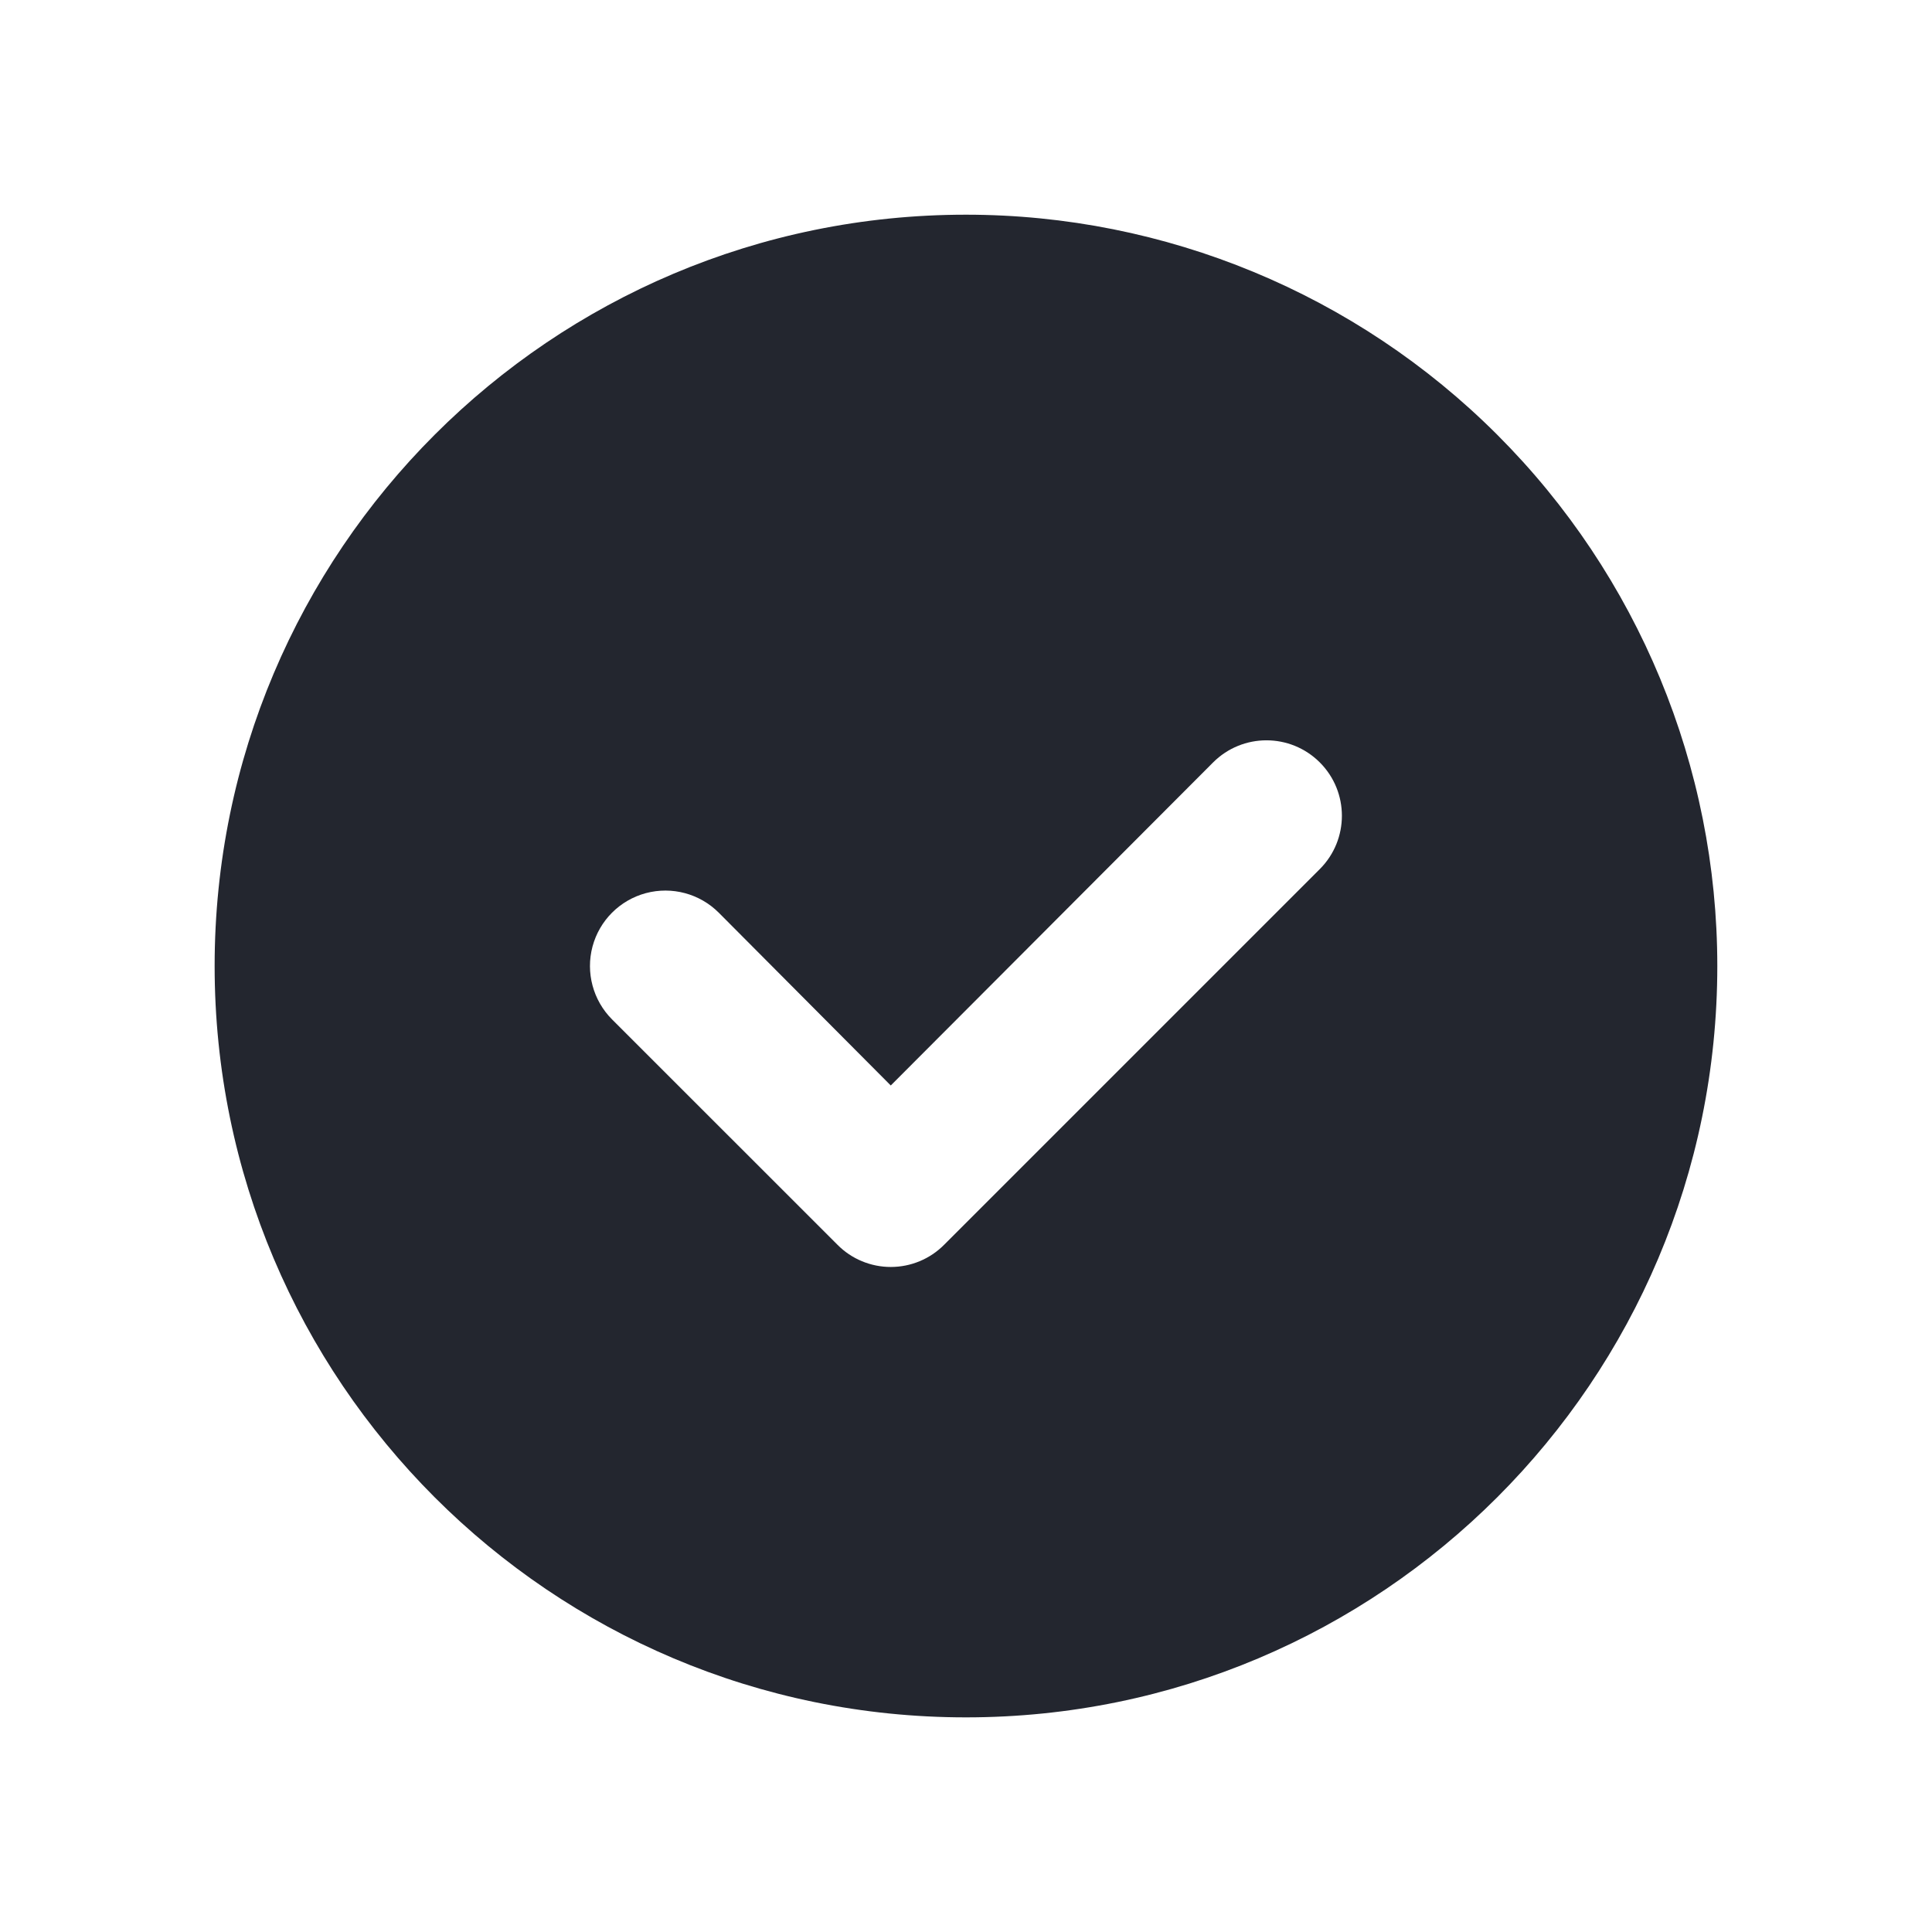
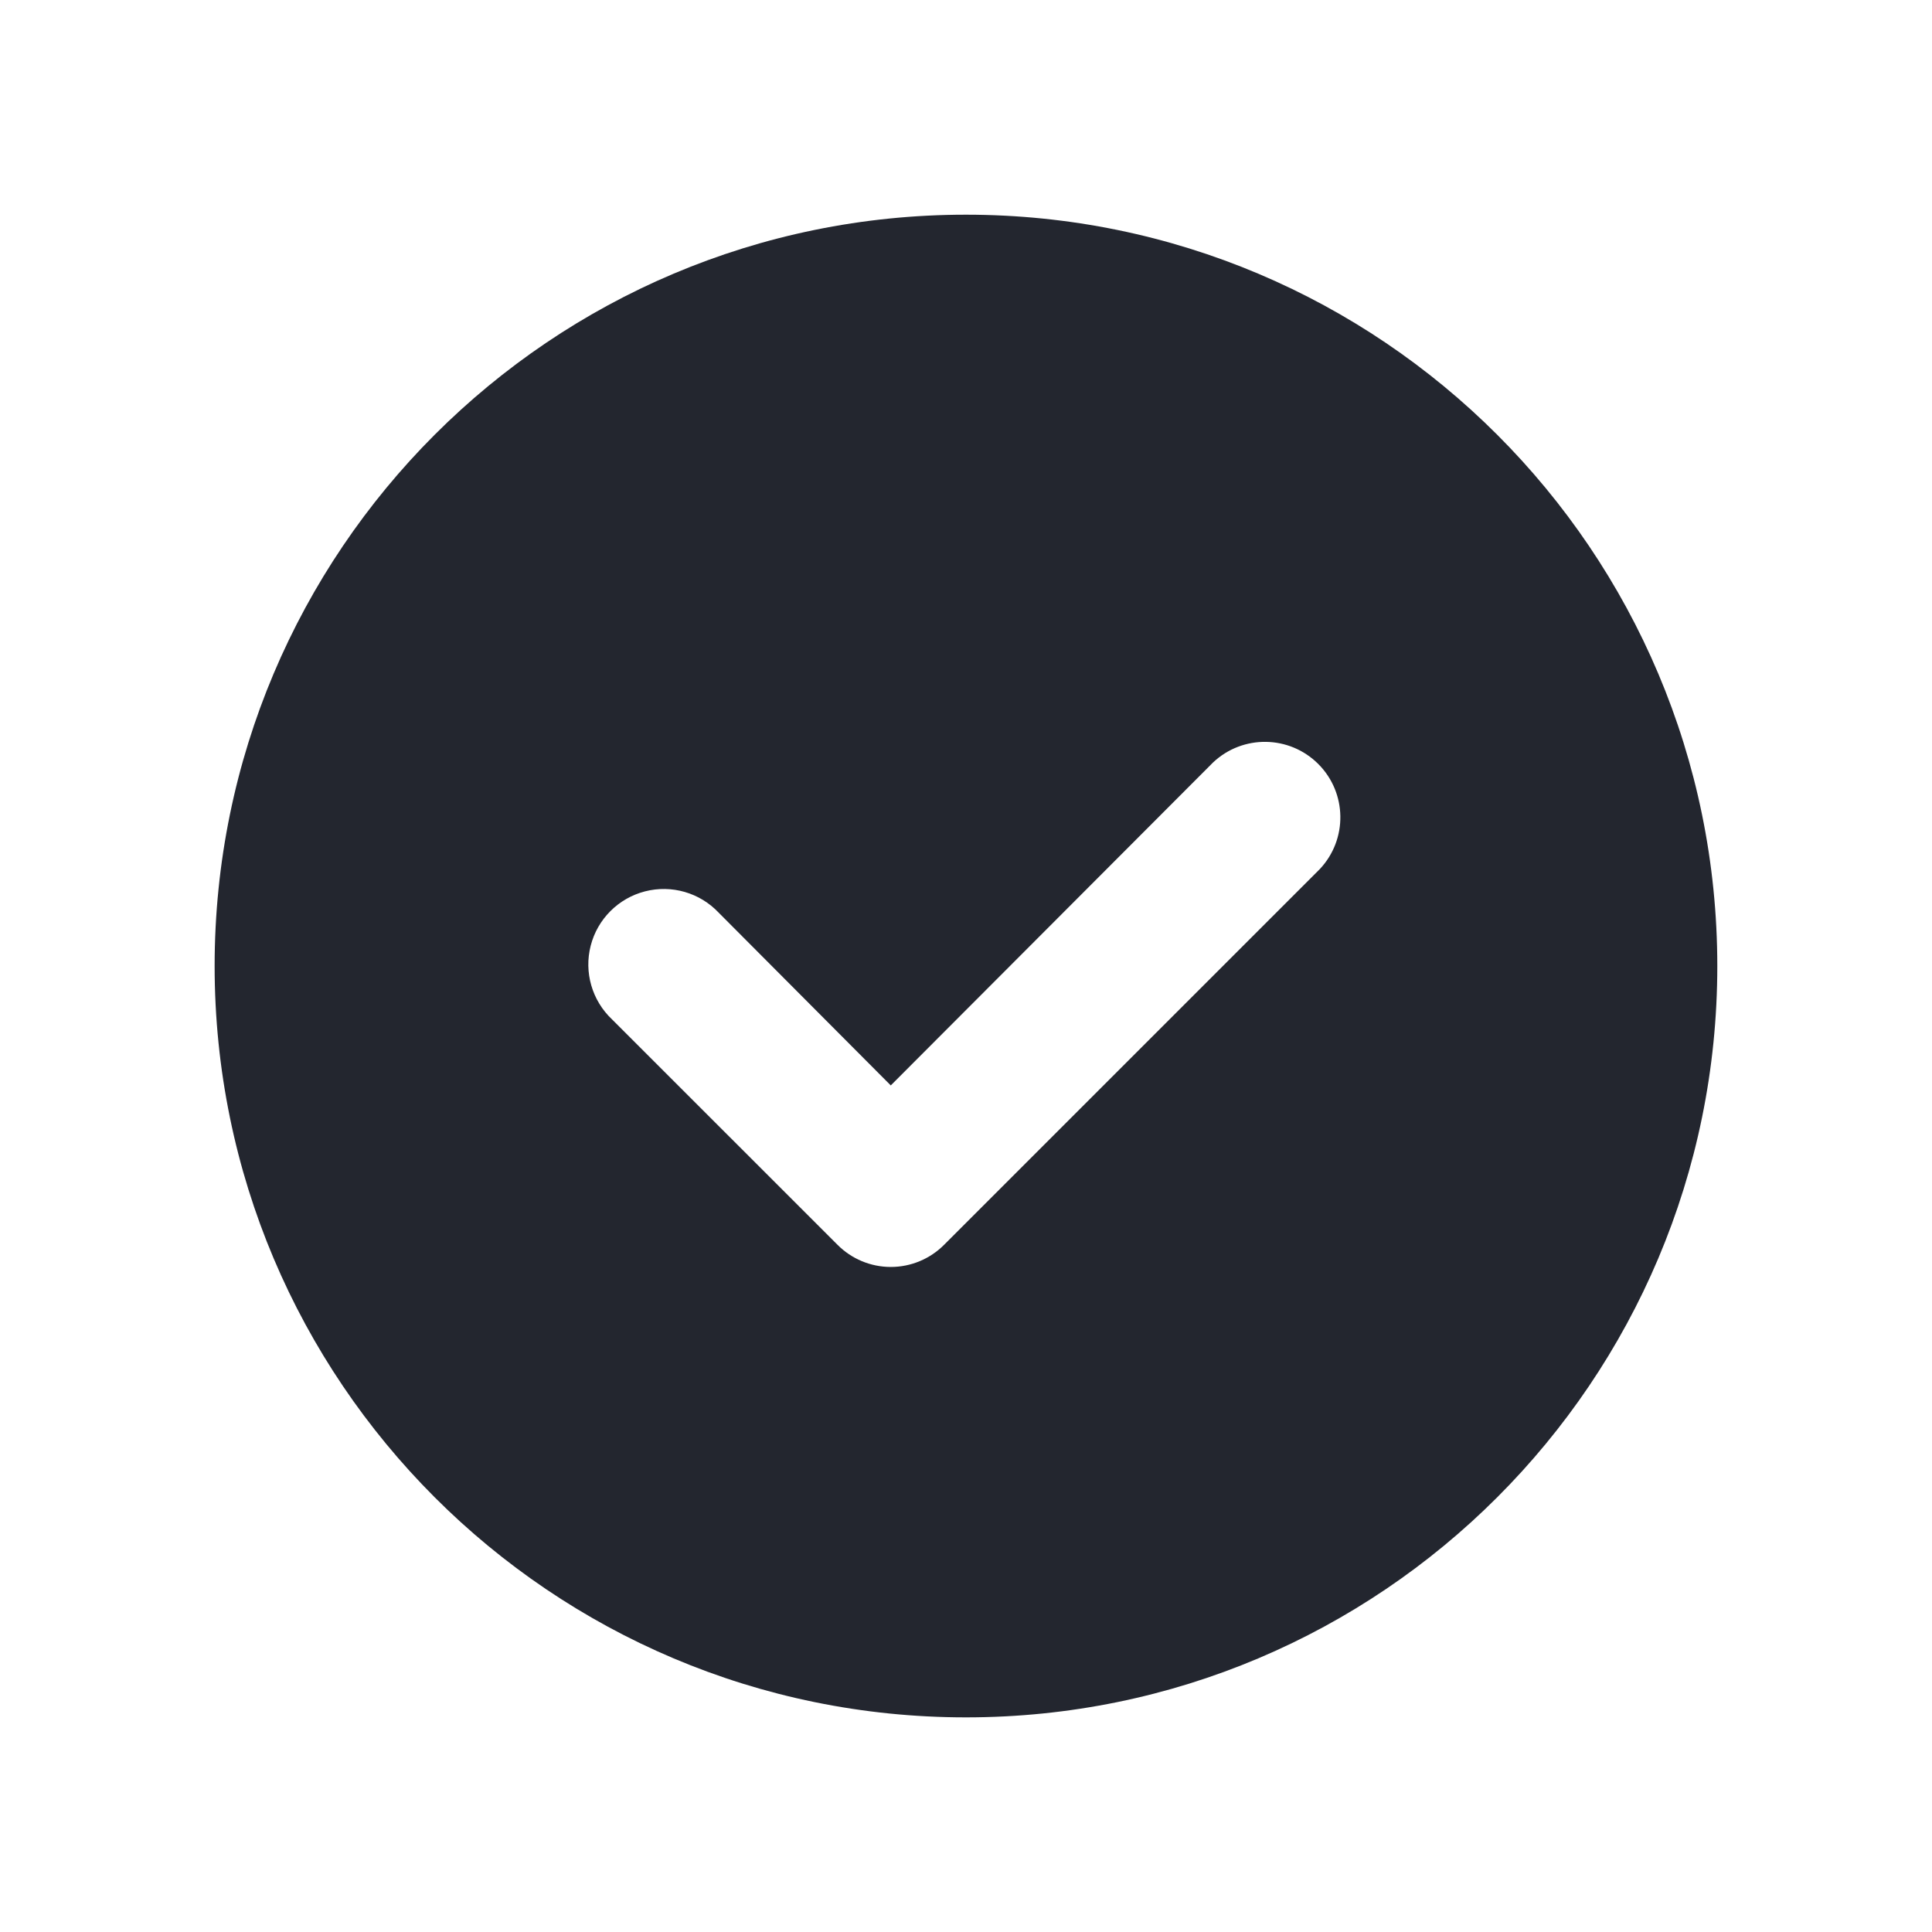
- <svg xmlns="http://www.w3.org/2000/svg" width="32" height="32" viewBox="0 0 32 32" fill="none">
+ <svg xmlns="http://www.w3.org/2000/svg" width="32" height="32" fill="none">
  <g id="Ic_chechlist">
-     <path id="Shape" fill-rule="evenodd" clip-rule="evenodd" d="M3.555 16C3.555 9.127 9.126 3.556 15.999 3.556C19.3 3.556 22.465 4.867 24.799 7.201C27.133 9.534 28.444 12.7 28.444 16C28.444 22.873 22.872 28.445 15.999 28.445C9.126 28.445 3.555 22.873 3.555 16ZM15.638 20.617L21.86 14.395C22.348 13.907 22.348 13.116 21.86 12.628C21.372 12.14 20.581 12.14 20.093 12.628L14.754 17.979L11.905 15.117C11.589 14.801 11.129 14.678 10.698 14.793C10.266 14.909 9.93 15.245 9.814 15.677C9.699 16.108 9.822 16.568 10.137 16.884L13.871 20.617C14.104 20.853 14.423 20.985 14.754 20.985C15.086 20.985 15.404 20.853 15.638 20.617Z" fill="#23262F" />
+     <path id="Shape" fill-rule="evenodd" clip-rule="evenodd" d="M3.555 16c0-6.873 5.571-12.444 12.444-12.444A12.445 12.445 0 0128.444 16c0 6.873-5.572 12.445-12.445 12.445S3.555 22.873 3.555 16zm12.083 4.617l6.222-6.222a1.25 1.25 0 00-1.767-1.767l-5.339 5.35-2.85-2.861a1.25 1.25 0 10-1.767 1.767l3.734 3.733a1.245 1.245 0 001.767 0z" fill="#23262F" />
  </g>
</svg>
